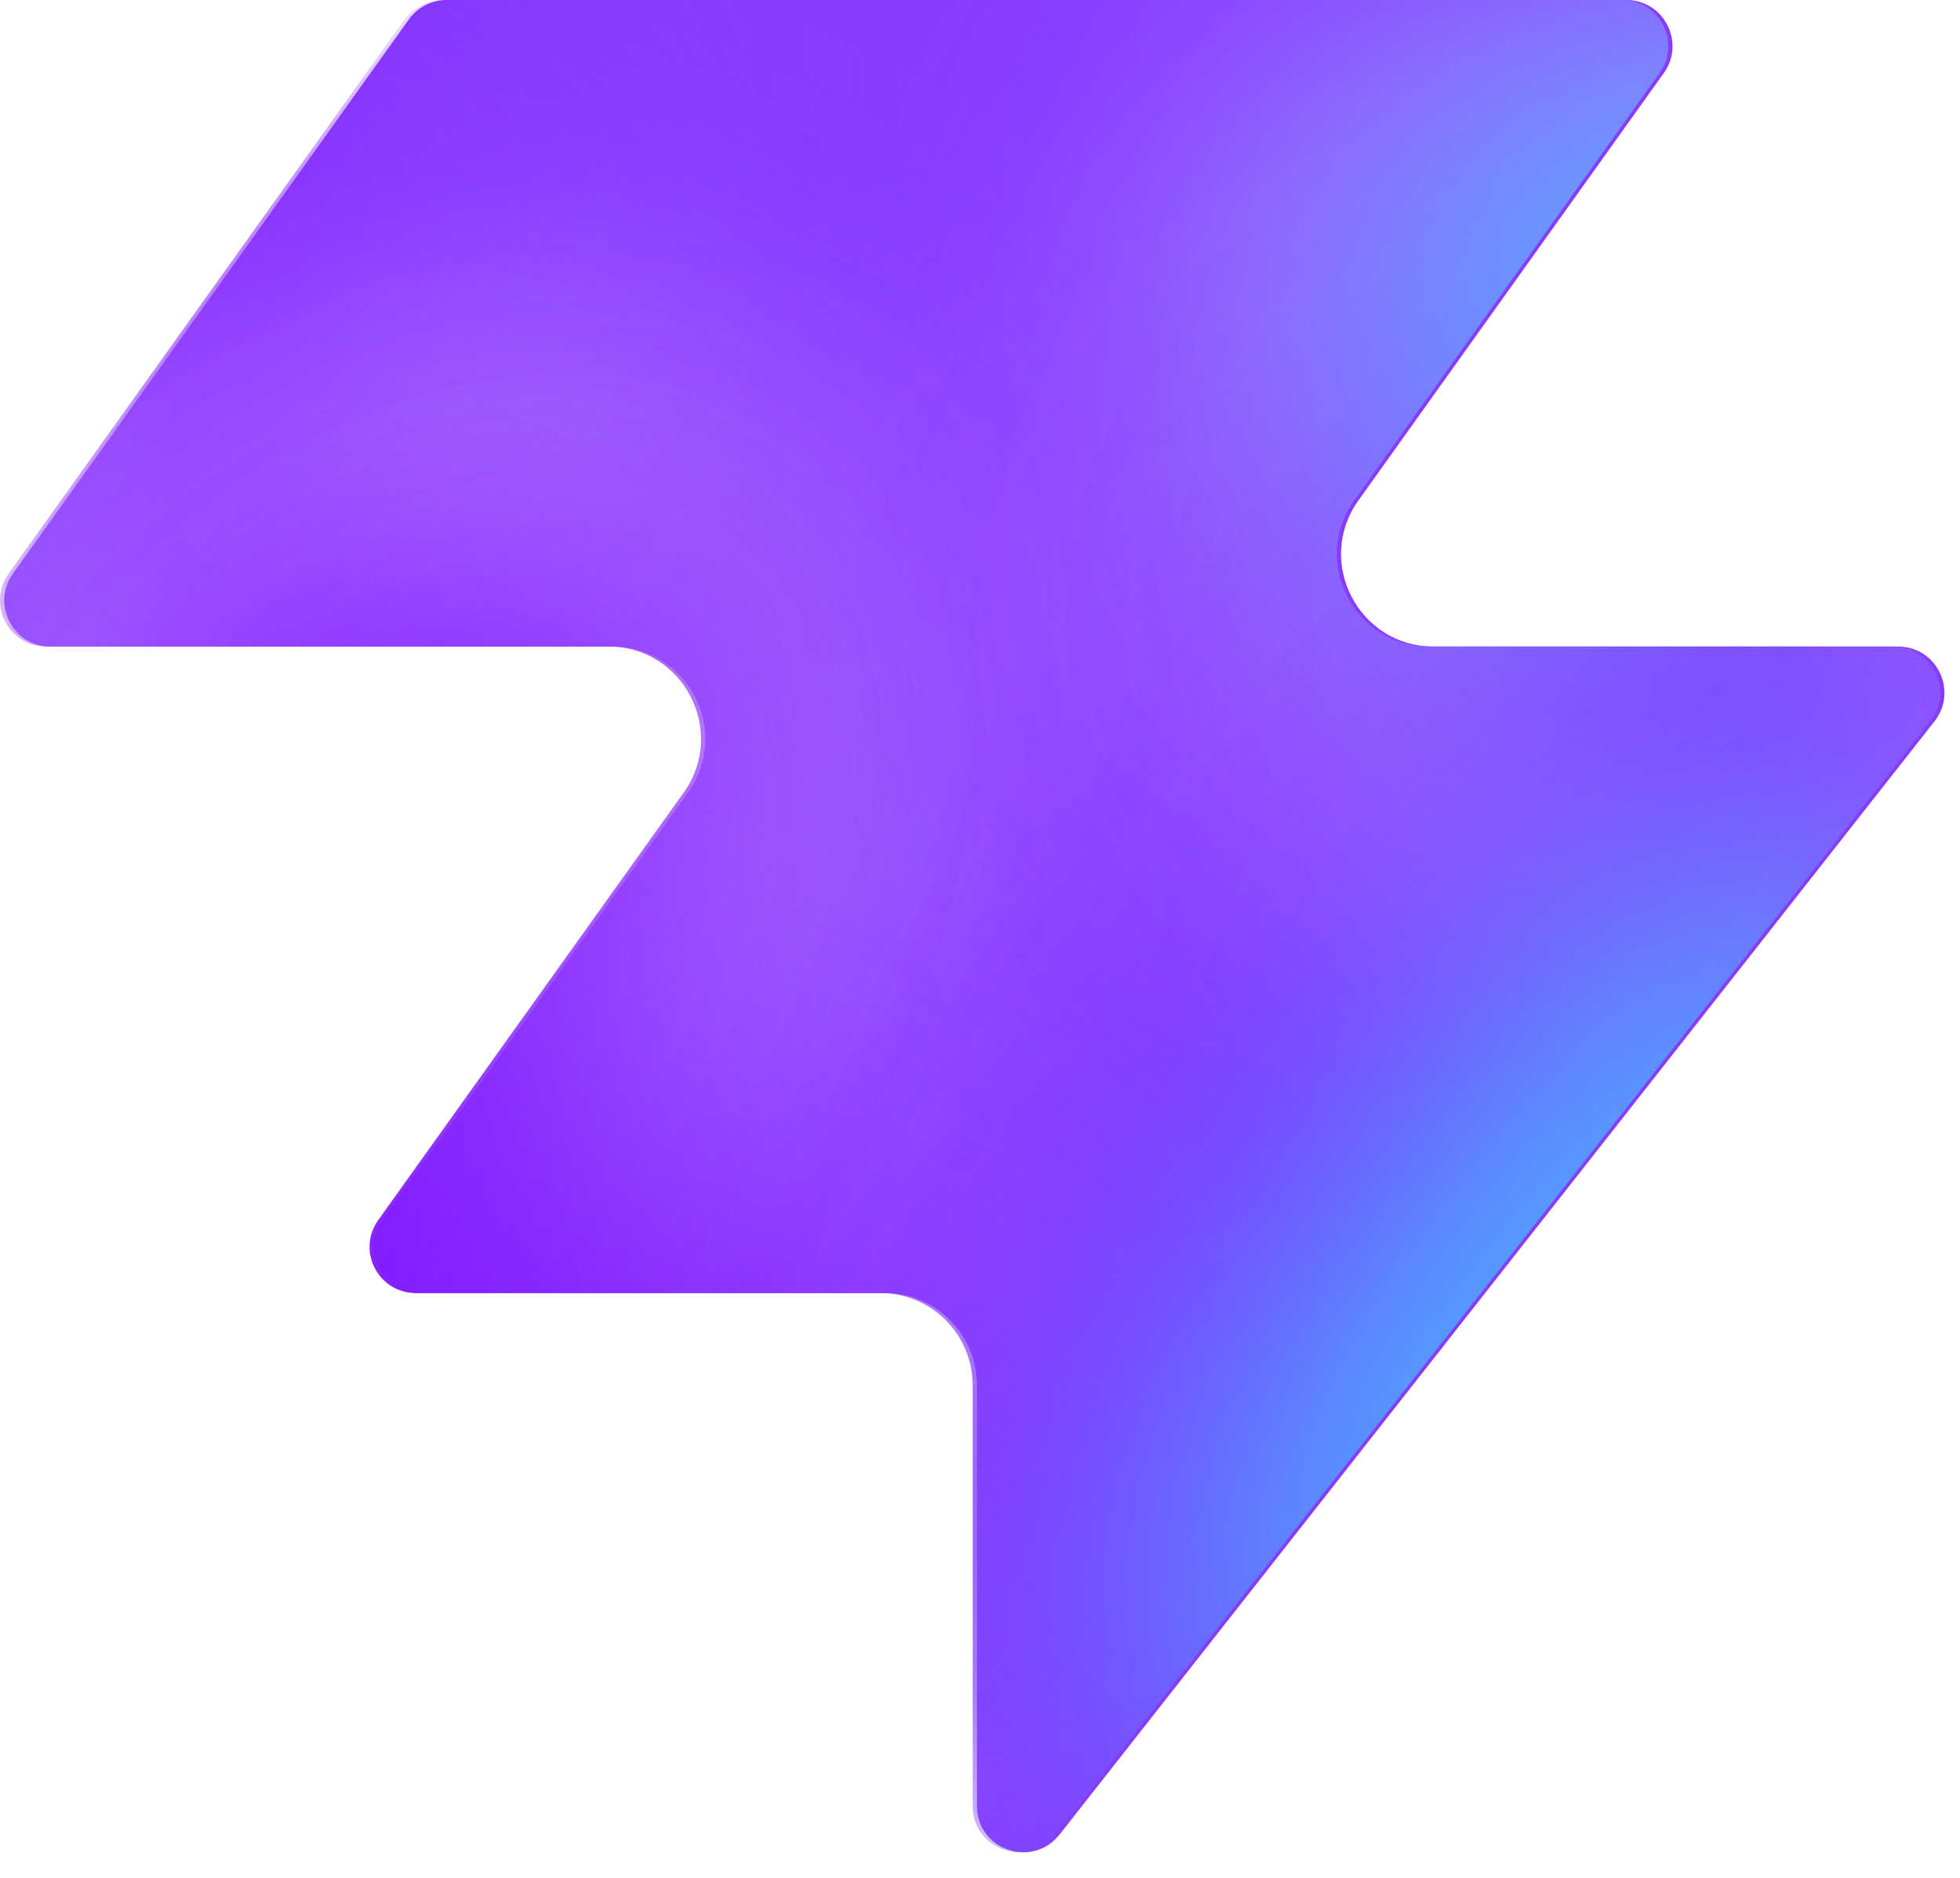
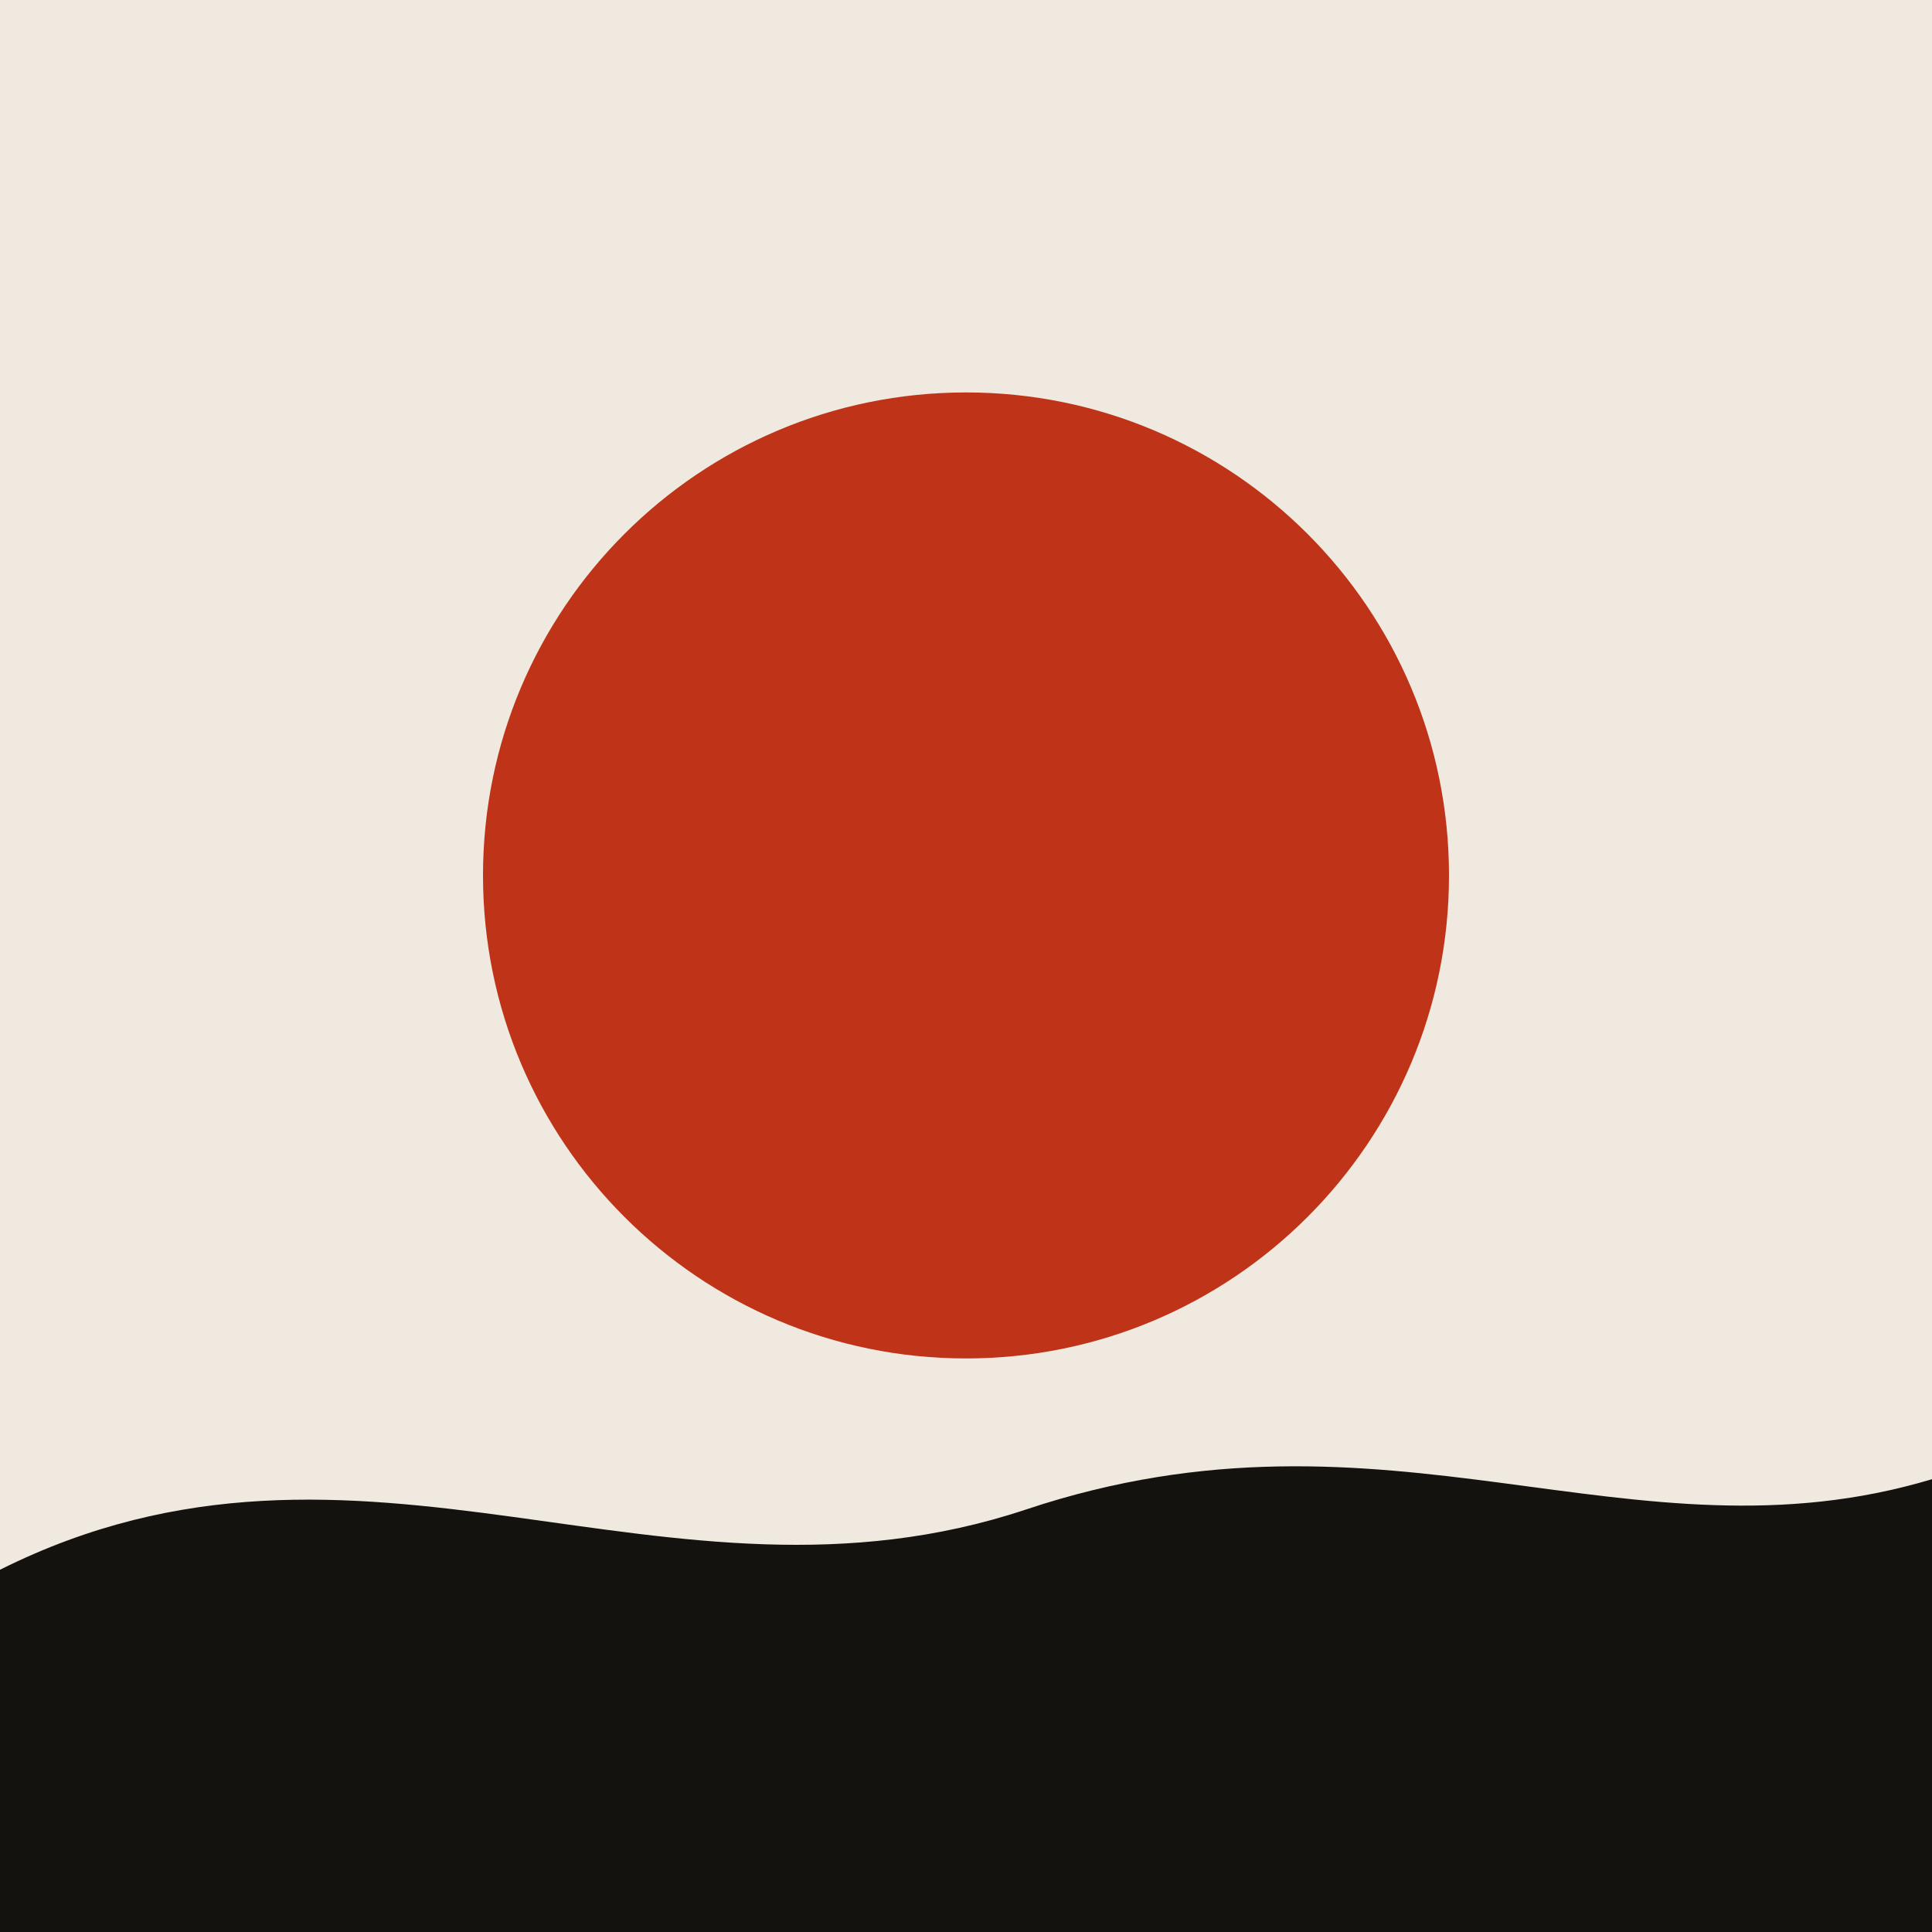
- <svg xmlns="http://www.w3.org/2000/svg" width="48" height="46" fill="none" viewBox="0 0 48 46">
-   <path fill="#863bff" d="M25.946 44.938c-.664.845-2.021.375-2.021-.698V33.937a2.26 2.26 0 0 0-2.262-2.262H10.287c-.92 0-1.456-1.04-.92-1.788l7.48-10.471c1.07-1.497 0-3.578-1.842-3.578H1.237c-.92 0-1.456-1.04-.92-1.788L10.013.474c.214-.297.556-.474.92-.474h28.894c.92 0 1.456 1.04.92 1.788l-7.48 10.471c-1.07 1.498 0 3.579 1.842 3.579h11.377c.943 0 1.473 1.088.89 1.83L25.947 44.94z" style="fill:#863bff;fill:color(display-p3 .525 .23 1);fill-opacity:1" />
-   <mask id="a" width="48" height="46" x="0" y="0" maskUnits="userSpaceOnUse" style="mask-type:alpha">
-     <path fill="#000" d="M25.842 44.938c-.664.844-2.021.375-2.021-.698V33.937a2.26 2.26 0 0 0-2.262-2.262H10.183c-.92 0-1.456-1.04-.92-1.788l7.48-10.471c1.07-1.498 0-3.579-1.842-3.579H1.133c-.92 0-1.456-1.04-.92-1.787L9.91.473c.214-.297.556-.474.92-.474h28.894c.92 0 1.456 1.04.92 1.788l-7.48 10.471c-1.07 1.498 0 3.578 1.842 3.578h11.377c.943 0 1.473 1.088.89 1.832L25.843 44.94z" style="fill:#000;fill-opacity:1" />
-   </mask>
-   <g mask="url(#a)">
-     <g filter="url(#b)">
-       <ellipse cx="5.508" cy="14.704" fill="#ede6ff" rx="5.508" ry="14.704" style="fill:#ede6ff;fill:color(display-p3 .927 .903 1);fill-opacity:1" transform="matrix(.00324 1 1 -.00324 -4.47 31.516)" />
-     </g>
-     <g filter="url(#c)">
-       <ellipse cx="10.399" cy="29.851" fill="#ede6ff" rx="10.399" ry="29.851" style="fill:#ede6ff;fill:color(display-p3 .927 .903 1);fill-opacity:1" transform="matrix(.00324 1 1 -.00324 -39.328 7.883)" />
-     </g>
-     <g filter="url(#d)">
-       <ellipse cx="5.508" cy="30.487" fill="#7e14ff" rx="5.508" ry="30.487" style="fill:#7e14ff;fill:color(display-p3 .492 .077 1);fill-opacity:1" transform="rotate(89.814 -25.913 -14.639)scale(1 -1)" />
-     </g>
-     <g filter="url(#e)">
-       <ellipse cx="5.508" cy="30.599" fill="#7e14ff" rx="5.508" ry="30.599" style="fill:#7e14ff;fill:color(display-p3 .492 .077 1);fill-opacity:1" transform="rotate(89.814 -32.644 -3.334)scale(1 -1)" />
-     </g>
-     <g filter="url(#f)">
-       <ellipse cx="5.508" cy="30.599" fill="#7e14ff" rx="5.508" ry="30.599" style="fill:#7e14ff;fill:color(display-p3 .492 .077 1);fill-opacity:1" transform="matrix(.00324 1 1 -.00324 -34.34 30.47)" />
-     </g>
-     <g filter="url(#g)">
-       <ellipse cx="14.072" cy="22.078" fill="#ede6ff" rx="14.072" ry="22.078" style="fill:#ede6ff;fill:color(display-p3 .927 .903 1);fill-opacity:1" transform="rotate(93.35 24.506 48.493)scale(-1 1)" />
-     </g>
-     <g filter="url(#h)">
-       <ellipse cx="3.47" cy="21.501" fill="#7e14ff" rx="3.47" ry="21.501" style="fill:#7e14ff;fill:color(display-p3 .492 .077 1);fill-opacity:1" transform="rotate(89.009 28.708 47.59)scale(-1 1)" />
-     </g>
-     <g filter="url(#i)">
-       <ellipse cx="3.47" cy="21.501" fill="#7e14ff" rx="3.47" ry="21.501" style="fill:#7e14ff;fill:color(display-p3 .492 .077 1);fill-opacity:1" transform="rotate(89.009 28.708 47.59)scale(-1 1)" />
-     </g>
-     <g filter="url(#j)">
-       <ellipse cx=".387" cy="8.972" fill="#7e14ff" rx="4.407" ry="29.108" style="fill:#7e14ff;fill:color(display-p3 .492 .077 1);fill-opacity:1" transform="rotate(39.51 .387 8.972)" />
-     </g>
-     <g filter="url(#k)">
-       <ellipse cx="47.523" cy="-6.092" fill="#7e14ff" rx="4.407" ry="29.108" style="fill:#7e14ff;fill:color(display-p3 .492 .077 1);fill-opacity:1" transform="rotate(37.892 47.523 -6.092)" />
-     </g>
-     <g filter="url(#l)">
-       <ellipse cx="41.412" cy="6.333" fill="#47bfff" rx="5.971" ry="9.665" style="fill:#47bfff;fill:color(display-p3 .28 .748 1);fill-opacity:1" transform="rotate(37.892 41.412 6.333)" />
-     </g>
-     <g filter="url(#m)">
-       <ellipse cx="-1.879" cy="38.332" fill="#7e14ff" rx="4.407" ry="29.108" style="fill:#7e14ff;fill:color(display-p3 .492 .077 1);fill-opacity:1" transform="rotate(37.892 -1.88 38.332)" />
-     </g>
-     <g filter="url(#n)">
-       <ellipse cx="-1.879" cy="38.332" fill="#7e14ff" rx="4.407" ry="29.108" style="fill:#7e14ff;fill:color(display-p3 .492 .077 1);fill-opacity:1" transform="rotate(37.892 -1.88 38.332)" />
-     </g>
-     <g filter="url(#o)">
-       <ellipse cx="35.651" cy="29.907" fill="#7e14ff" rx="4.407" ry="29.108" style="fill:#7e14ff;fill:color(display-p3 .492 .077 1);fill-opacity:1" transform="rotate(37.892 35.651 29.907)" />
-     </g>
-     <g filter="url(#p)">
-       <ellipse cx="38.418" cy="32.4" fill="#47bfff" rx="5.971" ry="15.297" style="fill:#47bfff;fill:color(display-p3 .28 .748 1);fill-opacity:1" transform="rotate(37.892 38.418 32.4)" />
-     </g>
-   </g>
-   <defs>
-     <filter id="b" width="60.045" height="41.654" x="-19.77" y="16.149" color-interpolation-filters="sRGB" filterUnits="userSpaceOnUse">
-       <feFlood flood-opacity="0" result="BackgroundImageFix" />
-       <feBlend in="SourceGraphic" in2="BackgroundImageFix" result="shape" />
-       <feGaussianBlur result="effect1_foregroundBlur_2002_17158" stdDeviation="7.659" />
-     </filter>
-     <filter id="c" width="90.34" height="51.437" x="-54.613" y="-7.533" color-interpolation-filters="sRGB" filterUnits="userSpaceOnUse">
-       <feFlood flood-opacity="0" result="BackgroundImageFix" />
-       <feBlend in="SourceGraphic" in2="BackgroundImageFix" result="shape" />
-       <feGaussianBlur result="effect1_foregroundBlur_2002_17158" stdDeviation="7.659" />
-     </filter>
-     <filter id="d" width="79.355" height="29.4" x="-49.64" y="2.03" color-interpolation-filters="sRGB" filterUnits="userSpaceOnUse">
-       <feFlood flood-opacity="0" result="BackgroundImageFix" />
-       <feBlend in="SourceGraphic" in2="BackgroundImageFix" result="shape" />
-       <feGaussianBlur result="effect1_foregroundBlur_2002_17158" stdDeviation="4.596" />
-     </filter>
-     <filter id="e" width="79.579" height="29.4" x="-45.045" y="20.029" color-interpolation-filters="sRGB" filterUnits="userSpaceOnUse">
-       <feFlood flood-opacity="0" result="BackgroundImageFix" />
-       <feBlend in="SourceGraphic" in2="BackgroundImageFix" result="shape" />
-       <feGaussianBlur result="effect1_foregroundBlur_2002_17158" stdDeviation="4.596" />
-     </filter>
-     <filter id="f" width="79.579" height="29.4" x="-43.513" y="21.178" color-interpolation-filters="sRGB" filterUnits="userSpaceOnUse">
-       <feFlood flood-opacity="0" result="BackgroundImageFix" />
-       <feBlend in="SourceGraphic" in2="BackgroundImageFix" result="shape" />
-       <feGaussianBlur result="effect1_foregroundBlur_2002_17158" stdDeviation="4.596" />
-     </filter>
-     <filter id="g" width="74.749" height="58.852" x="15.756" y="-17.901" color-interpolation-filters="sRGB" filterUnits="userSpaceOnUse">
-       <feFlood flood-opacity="0" result="BackgroundImageFix" />
-       <feBlend in="SourceGraphic" in2="BackgroundImageFix" result="shape" />
-       <feGaussianBlur result="effect1_foregroundBlur_2002_17158" stdDeviation="7.659" />
-     </filter>
-     <filter id="h" width="61.377" height="25.362" x="23.548" y="2.284" color-interpolation-filters="sRGB" filterUnits="userSpaceOnUse">
-       <feFlood flood-opacity="0" result="BackgroundImageFix" />
-       <feBlend in="SourceGraphic" in2="BackgroundImageFix" result="shape" />
-       <feGaussianBlur result="effect1_foregroundBlur_2002_17158" stdDeviation="4.596" />
-     </filter>
-     <filter id="i" width="61.377" height="25.362" x="23.548" y="2.284" color-interpolation-filters="sRGB" filterUnits="userSpaceOnUse">
-       <feFlood flood-opacity="0" result="BackgroundImageFix" />
-       <feBlend in="SourceGraphic" in2="BackgroundImageFix" result="shape" />
-       <feGaussianBlur result="effect1_foregroundBlur_2002_17158" stdDeviation="4.596" />
-     </filter>
-     <filter id="j" width="56.045" height="63.649" x="-27.636" y="-22.853" color-interpolation-filters="sRGB" filterUnits="userSpaceOnUse">
-       <feFlood flood-opacity="0" result="BackgroundImageFix" />
-       <feBlend in="SourceGraphic" in2="BackgroundImageFix" result="shape" />
-       <feGaussianBlur result="effect1_foregroundBlur_2002_17158" stdDeviation="4.596" />
-     </filter>
-     <filter id="k" width="54.814" height="64.646" x="20.116" y="-38.415" color-interpolation-filters="sRGB" filterUnits="userSpaceOnUse">
-       <feFlood flood-opacity="0" result="BackgroundImageFix" />
-       <feBlend in="SourceGraphic" in2="BackgroundImageFix" result="shape" />
-       <feGaussianBlur result="effect1_foregroundBlur_2002_17158" stdDeviation="4.596" />
-     </filter>
-     <filter id="l" width="33.541" height="35.313" x="24.641" y="-11.323" color-interpolation-filters="sRGB" filterUnits="userSpaceOnUse">
-       <feFlood flood-opacity="0" result="BackgroundImageFix" />
-       <feBlend in="SourceGraphic" in2="BackgroundImageFix" result="shape" />
-       <feGaussianBlur result="effect1_foregroundBlur_2002_17158" stdDeviation="4.596" />
-     </filter>
-     <filter id="m" width="54.814" height="64.646" x="-29.286" y="6.009" color-interpolation-filters="sRGB" filterUnits="userSpaceOnUse">
-       <feFlood flood-opacity="0" result="BackgroundImageFix" />
-       <feBlend in="SourceGraphic" in2="BackgroundImageFix" result="shape" />
-       <feGaussianBlur result="effect1_foregroundBlur_2002_17158" stdDeviation="4.596" />
-     </filter>
-     <filter id="n" width="54.814" height="64.646" x="-29.286" y="6.009" color-interpolation-filters="sRGB" filterUnits="userSpaceOnUse">
-       <feFlood flood-opacity="0" result="BackgroundImageFix" />
-       <feBlend in="SourceGraphic" in2="BackgroundImageFix" result="shape" />
-       <feGaussianBlur result="effect1_foregroundBlur_2002_17158" stdDeviation="4.596" />
-     </filter>
-     <filter id="o" width="54.814" height="64.646" x="8.244" y="-2.416" color-interpolation-filters="sRGB" filterUnits="userSpaceOnUse">
-       <feFlood flood-opacity="0" result="BackgroundImageFix" />
-       <feBlend in="SourceGraphic" in2="BackgroundImageFix" result="shape" />
-       <feGaussianBlur result="effect1_foregroundBlur_2002_17158" stdDeviation="4.596" />
-     </filter>
-     <filter id="p" width="39.409" height="43.623" x="18.713" y="10.588" color-interpolation-filters="sRGB" filterUnits="userSpaceOnUse">
-       <feFlood flood-opacity="0" result="BackgroundImageFix" />
-       <feBlend in="SourceGraphic" in2="BackgroundImageFix" result="shape" />
-       <feGaussianBlur result="effect1_foregroundBlur_2002_17158" stdDeviation="4.596" />
-     </filter>
-   </defs>
+ <svg xmlns="http://www.w3.org/2000/svg" viewBox="0 0 64 64">
+   <rect width="64" height="64" fill="#EFE9DF" />
+   <circle cx="32" cy="29" r="16" fill="#BF3419" />
+   <path d="M0 52 C12 46 22 54 34 50 C46 46 54 52 64 49 L64 64 L0 64 Z" fill="#14120E" />
</svg>
